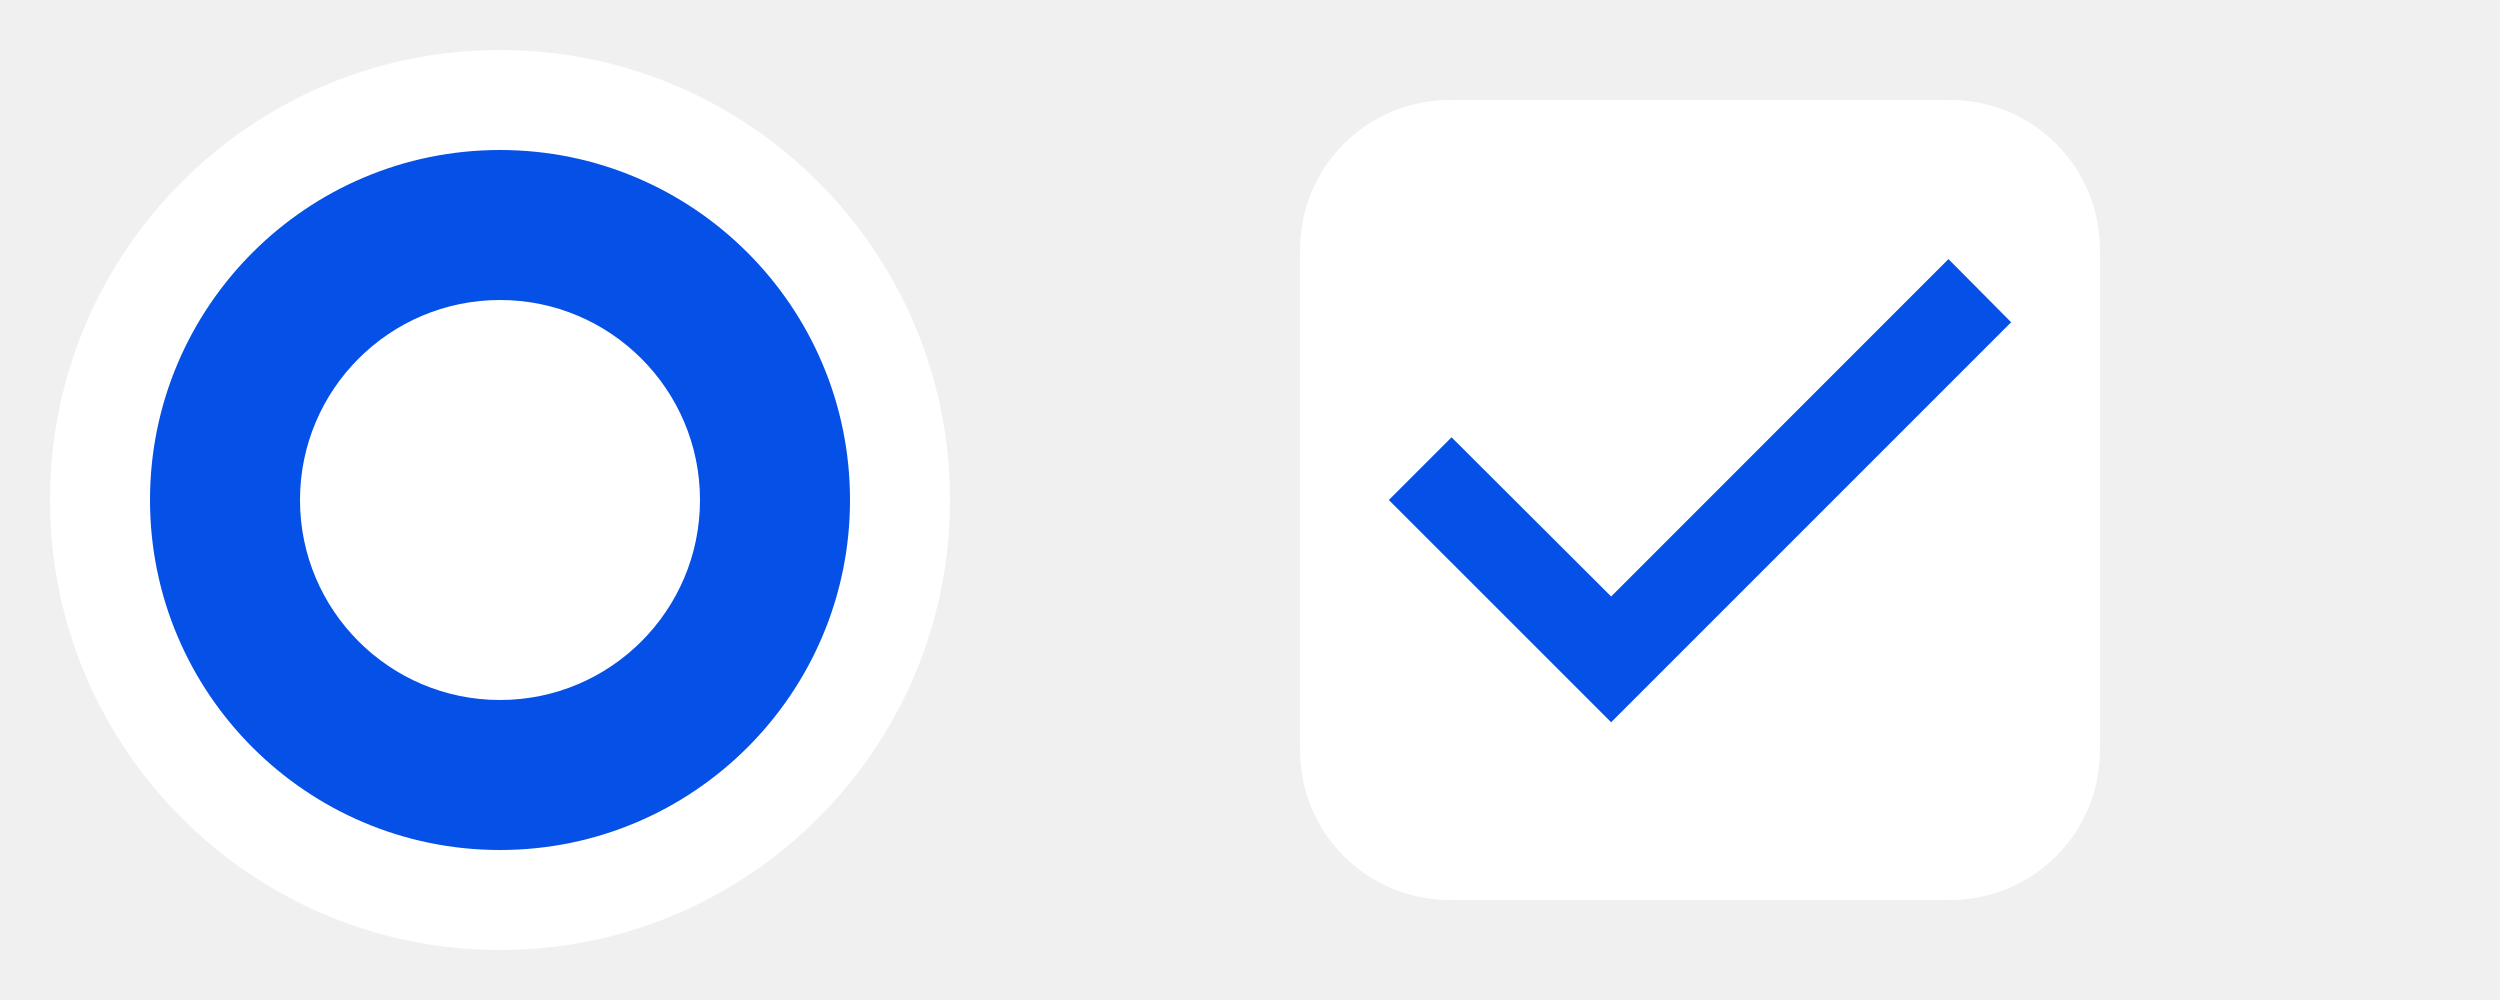
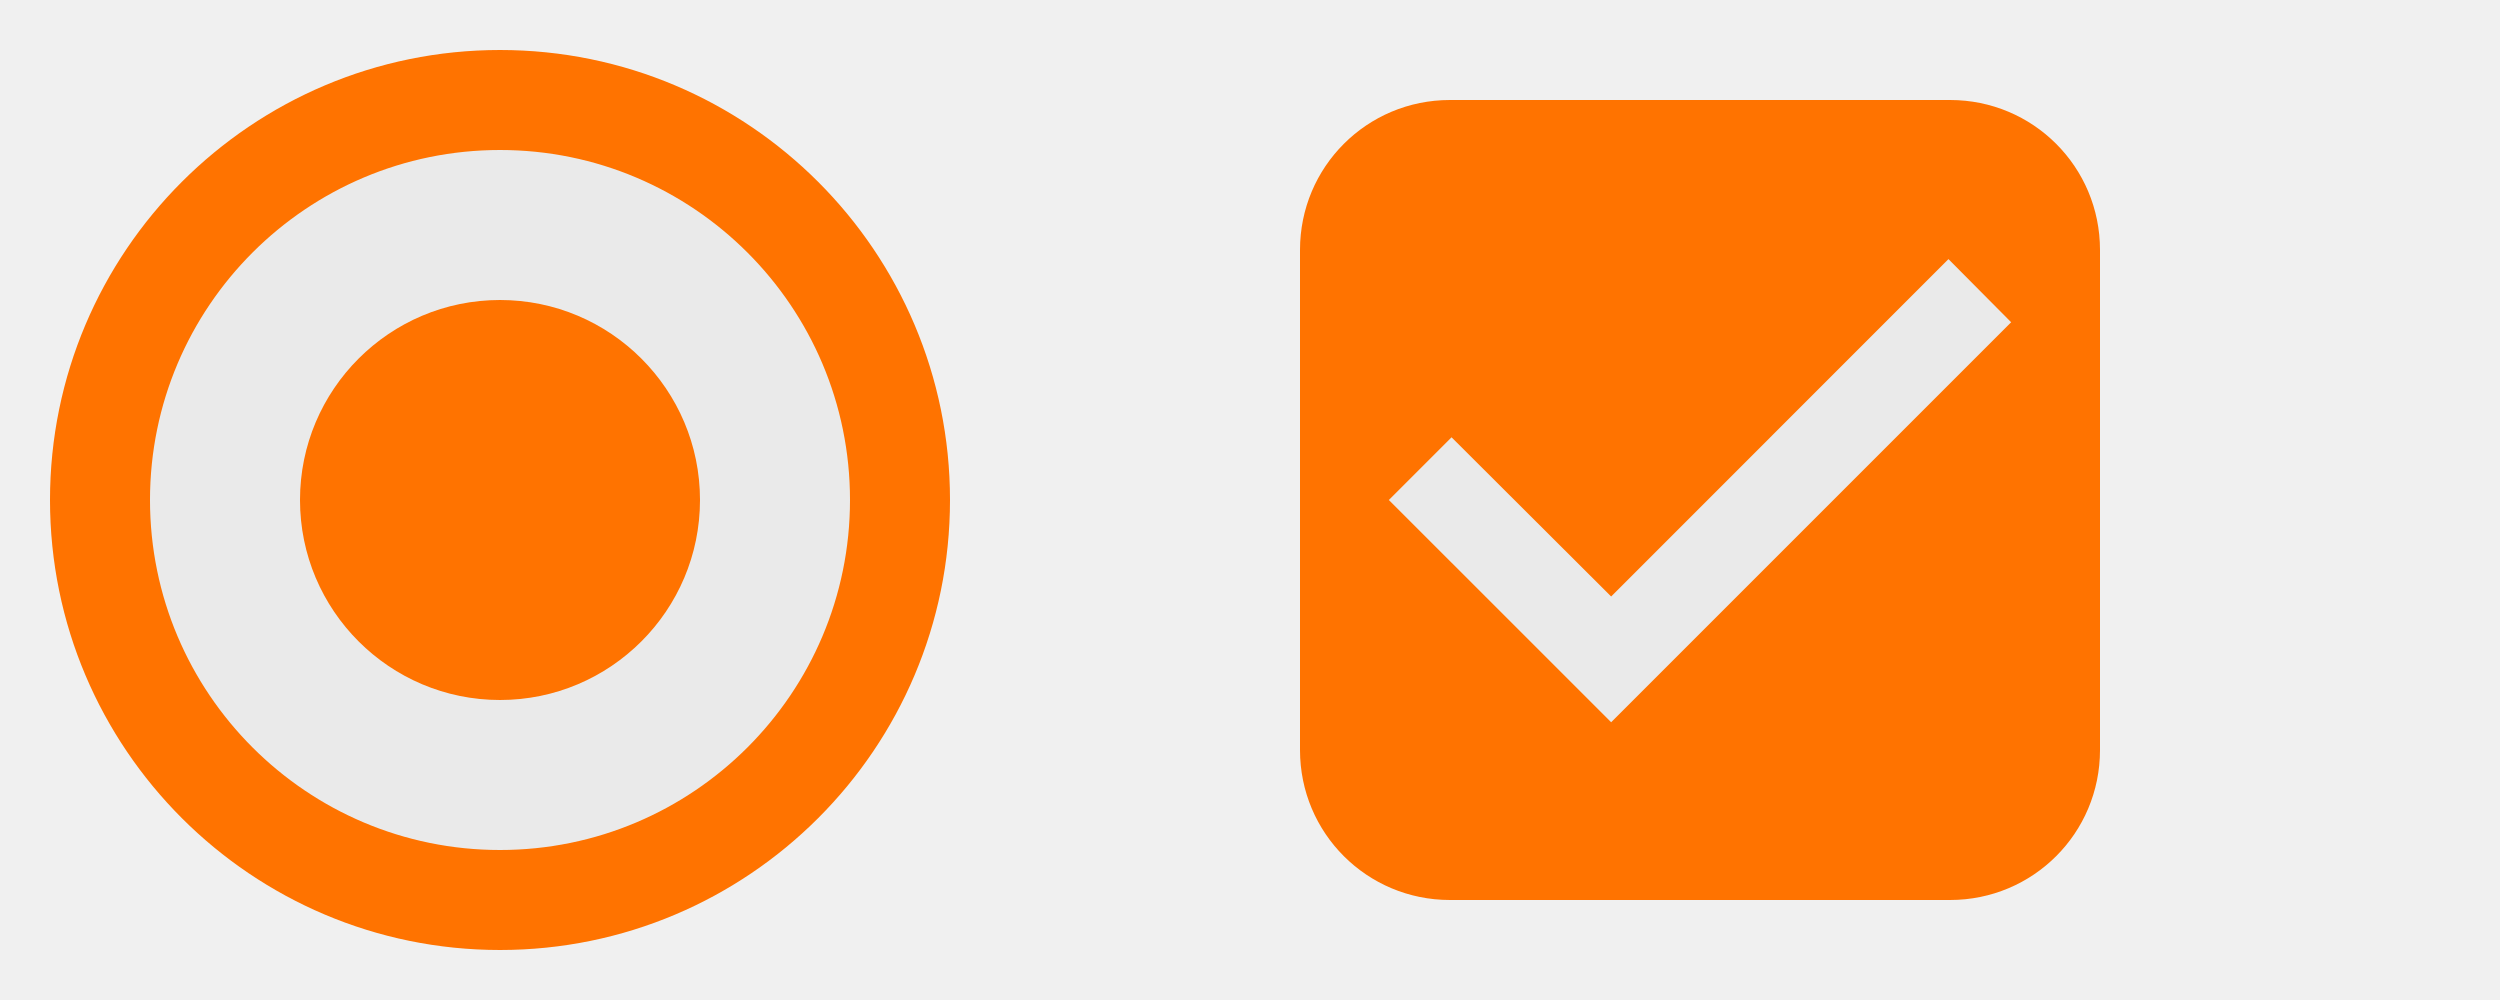
<svg xmlns="http://www.w3.org/2000/svg" id="svg9" viewBox="0 0 50 20" version="1.1" height="20" width="50">
  <defs id="defs3">
    <style type="text/css" id="current-color-scheme">.ColorScheme-Text {
        color:#31363b;
        stop-color:#31363b;
      }
      .ColorScheme-Background {
        color:#eff0f1;
        stop-color:#eff0f1;
      }
      .ColorScheme-Highlight {
        color:#3daee9;
        stop-color:#3daee9;
      }
      .ColorScheme-ViewText {
        color:#31363b;
        stop-color:#31363b;
      }
      .ColorScheme-ViewBackground {
        color:#fcfcfc;
        stop-color:#fcfcfc;
      }
      .ColorScheme-ViewHover {
        color:#93cee9;
        stop-color:#93cee9;
      }
      .ColorScheme-ViewFocus{
        color:#3daee9;
        stop-color:#3daee9;
      }
      .ColorScheme-ButtonText {
        color:#31363b;
        stop-color:#31363b;
      }
      .ColorScheme-ButtonBackground {
        color:#eff0f1;
        stop-color:#eff0f1;
      }
      .ColorScheme-ButtonHover {
        color:#93cee9;
        stop-color:#93cee9;
      }
      .ColorScheme-ButtonFocus{
        color:#3daee9;
        stop-color:#3daee9;
      }</style>
  </defs>
  <g id="checkbox">
    <path style="fill:none" d="M 41,1 H 27 c -1.11,0 -2,0.9 -2,2 v 14 c 0,1.1 0.89,2 2,2 h 14 c 1.11,0 2,-0.9 2,-2 V 3 C 43,1.9 42.11,1 41,1 Z M 32,15 27,10 28.41,8.59 32,12.17 39.59,4.58 41,6 Z" id="123" />
-     <path style="fill:#0550e6;stroke-width:0.778;fill-opacity:1" d="M 29.625,3 C 28.171,3 27,4.171 27,5.625 v 8.75 C 27,15.829 28.171,17 29.625,17 h 8.75 C 39.829,17 41,15.829 41,14.375 V 5.625 C 41,4.171 39.829,3 38.375,3 Z" id="path820" />
-     <path id="path824" d="M 29 2 C 27.338 2 26 3.338 26 5 L 26 15 C 26 16.662 27.338 18 29 18 L 39 18 C 40.662 18 42 16.662 42 15 L 42 5 C 42 3.338 40.662 2 39 2 L 29 2 z M 38.969 5.182 L 40.223 6.445 L 32.223 14.445 L 27.777 10 L 29.031 8.746 L 32.223 11.93 L 38.969 5.182 z " style="fill:#ffffff;stroke-width:0.889;fill-opacity:1" />
+     <path style="fill:#eaeaea;stroke-width:0.778;fill-opacity:1" d="M 29.625,3 C 28.171,3 27,4.171 27,5.625 v 8.75 C 27,15.829 28.171,17 29.625,17 h 8.75 C 39.829,17 41,15.829 41,14.375 V 5.625 C 41,4.171 39.829,3 38.375,3 Z" id="path820" />
+     <path id="path824" d="M 29 2 C 27.338 2 26 3.338 26 5 L 26 15 C 26 16.662 27.338 18 29 18 L 39 18 C 40.662 18 42 16.662 42 15 L 42 5 C 42 3.338 40.662 2 39 2 L 29 2 z M 38.969 5.182 L 40.223 6.445 L 32.223 14.445 L 27.777 10 L 29.031 8.746 L 32.223 11.93 L 38.969 5.182 z " style="fill:#ff7300;stroke-width:0.889;fill-opacity:1" />
  </g>
  <g id="radiobutton">
    <path style="fill:none" d="m 10,5 c -2.76,0 -5,2.24 -5,5 0,2.76 2.24,5 5,5 2.76,0 5,-2.24 5,-5 C 15,7.24 12.76,5 10,5 Z M 10,0 C 4.48,0 0,4.48 0,10 0,15.52 4.48,20 10,20 15.52,20 20,15.52 20,10 20,4.48 15.52,0 10,0 Z m 0,18 C 5.58,18 2,14.42 2,10 2,5.58 5.58,2 10,2 c 4.42,0 8,3.58 8,8 0,4.42 -3.58,8 -8,8 z" id="222" />
-     <path style="fill:#0550e6;stroke-width:0.8;fill-opacity:1" d="m 10,2 c -4.416,0 -8,3.584 -8,8 0,4.416 3.584,8 8,8 4.416,0 8,-3.584 8,-8 0,-4.416 -3.584,-8 -8,-8 z" id="path822" />
-     <path id="path833" d="M 10 1 C 5.032 1 1 5.032 1 10 C 1 14.968 5.032 19 10 19 C 14.968 19 19 14.968 19 10 C 19 5.032 14.968 1 10 1 z M 10 3 C 13.864 3 17 6.136 17 10 C 17 13.864 13.864 17 10 17 C 6.136 17 3 13.864 3 10 C 3 6.136 6.136 3 10 3 z " style="fill:#ffffff;stroke-width:0.9;fill-opacity:1" />
-     <path style="fill:#ffffff;stroke-width:0.4;fill-opacity:1" d="m 10,6 c -2.208,0 -4,1.792 -4,4 0,2.208 1.792,4 4,4 2.208,0 4,-1.792 4,-4 0,-2.208 -1.792,-4 -4,-4 z" id="path843" />
+     <path style="fill:#eaeaea;stroke-width:0.8;fill-opacity:1" d="m 10,2 c -4.416,0 -8,3.584 -8,8 0,4.416 3.584,8 8,8 4.416,0 8,-3.584 8,-8 0,-4.416 -3.584,-8 -8,-8 z" id="path822" />
+     <path id="path833" d="M 10 1 C 5.032 1 1 5.032 1 10 C 1 14.968 5.032 19 10 19 C 14.968 19 19 14.968 19 10 C 19 5.032 14.968 1 10 1 z M 10 3 C 13.864 3 17 6.136 17 10 C 17 13.864 13.864 17 10 17 C 6.136 17 3 13.864 3 10 C 3 6.136 6.136 3 10 3 z " style="fill:#ff7300;stroke-width:0.9;fill-opacity:1" />
+     <path style="fill:#ff7300;stroke-width:0.4;fill-opacity:1" d="m 10,6 c -2.208,0 -4,1.792 -4,4 0,2.208 1.792,4 4,4 2.208,0 4,-1.792 4,-4 0,-2.208 -1.792,-4 -4,-4 z" id="path843" />
  </g>
</svg>
